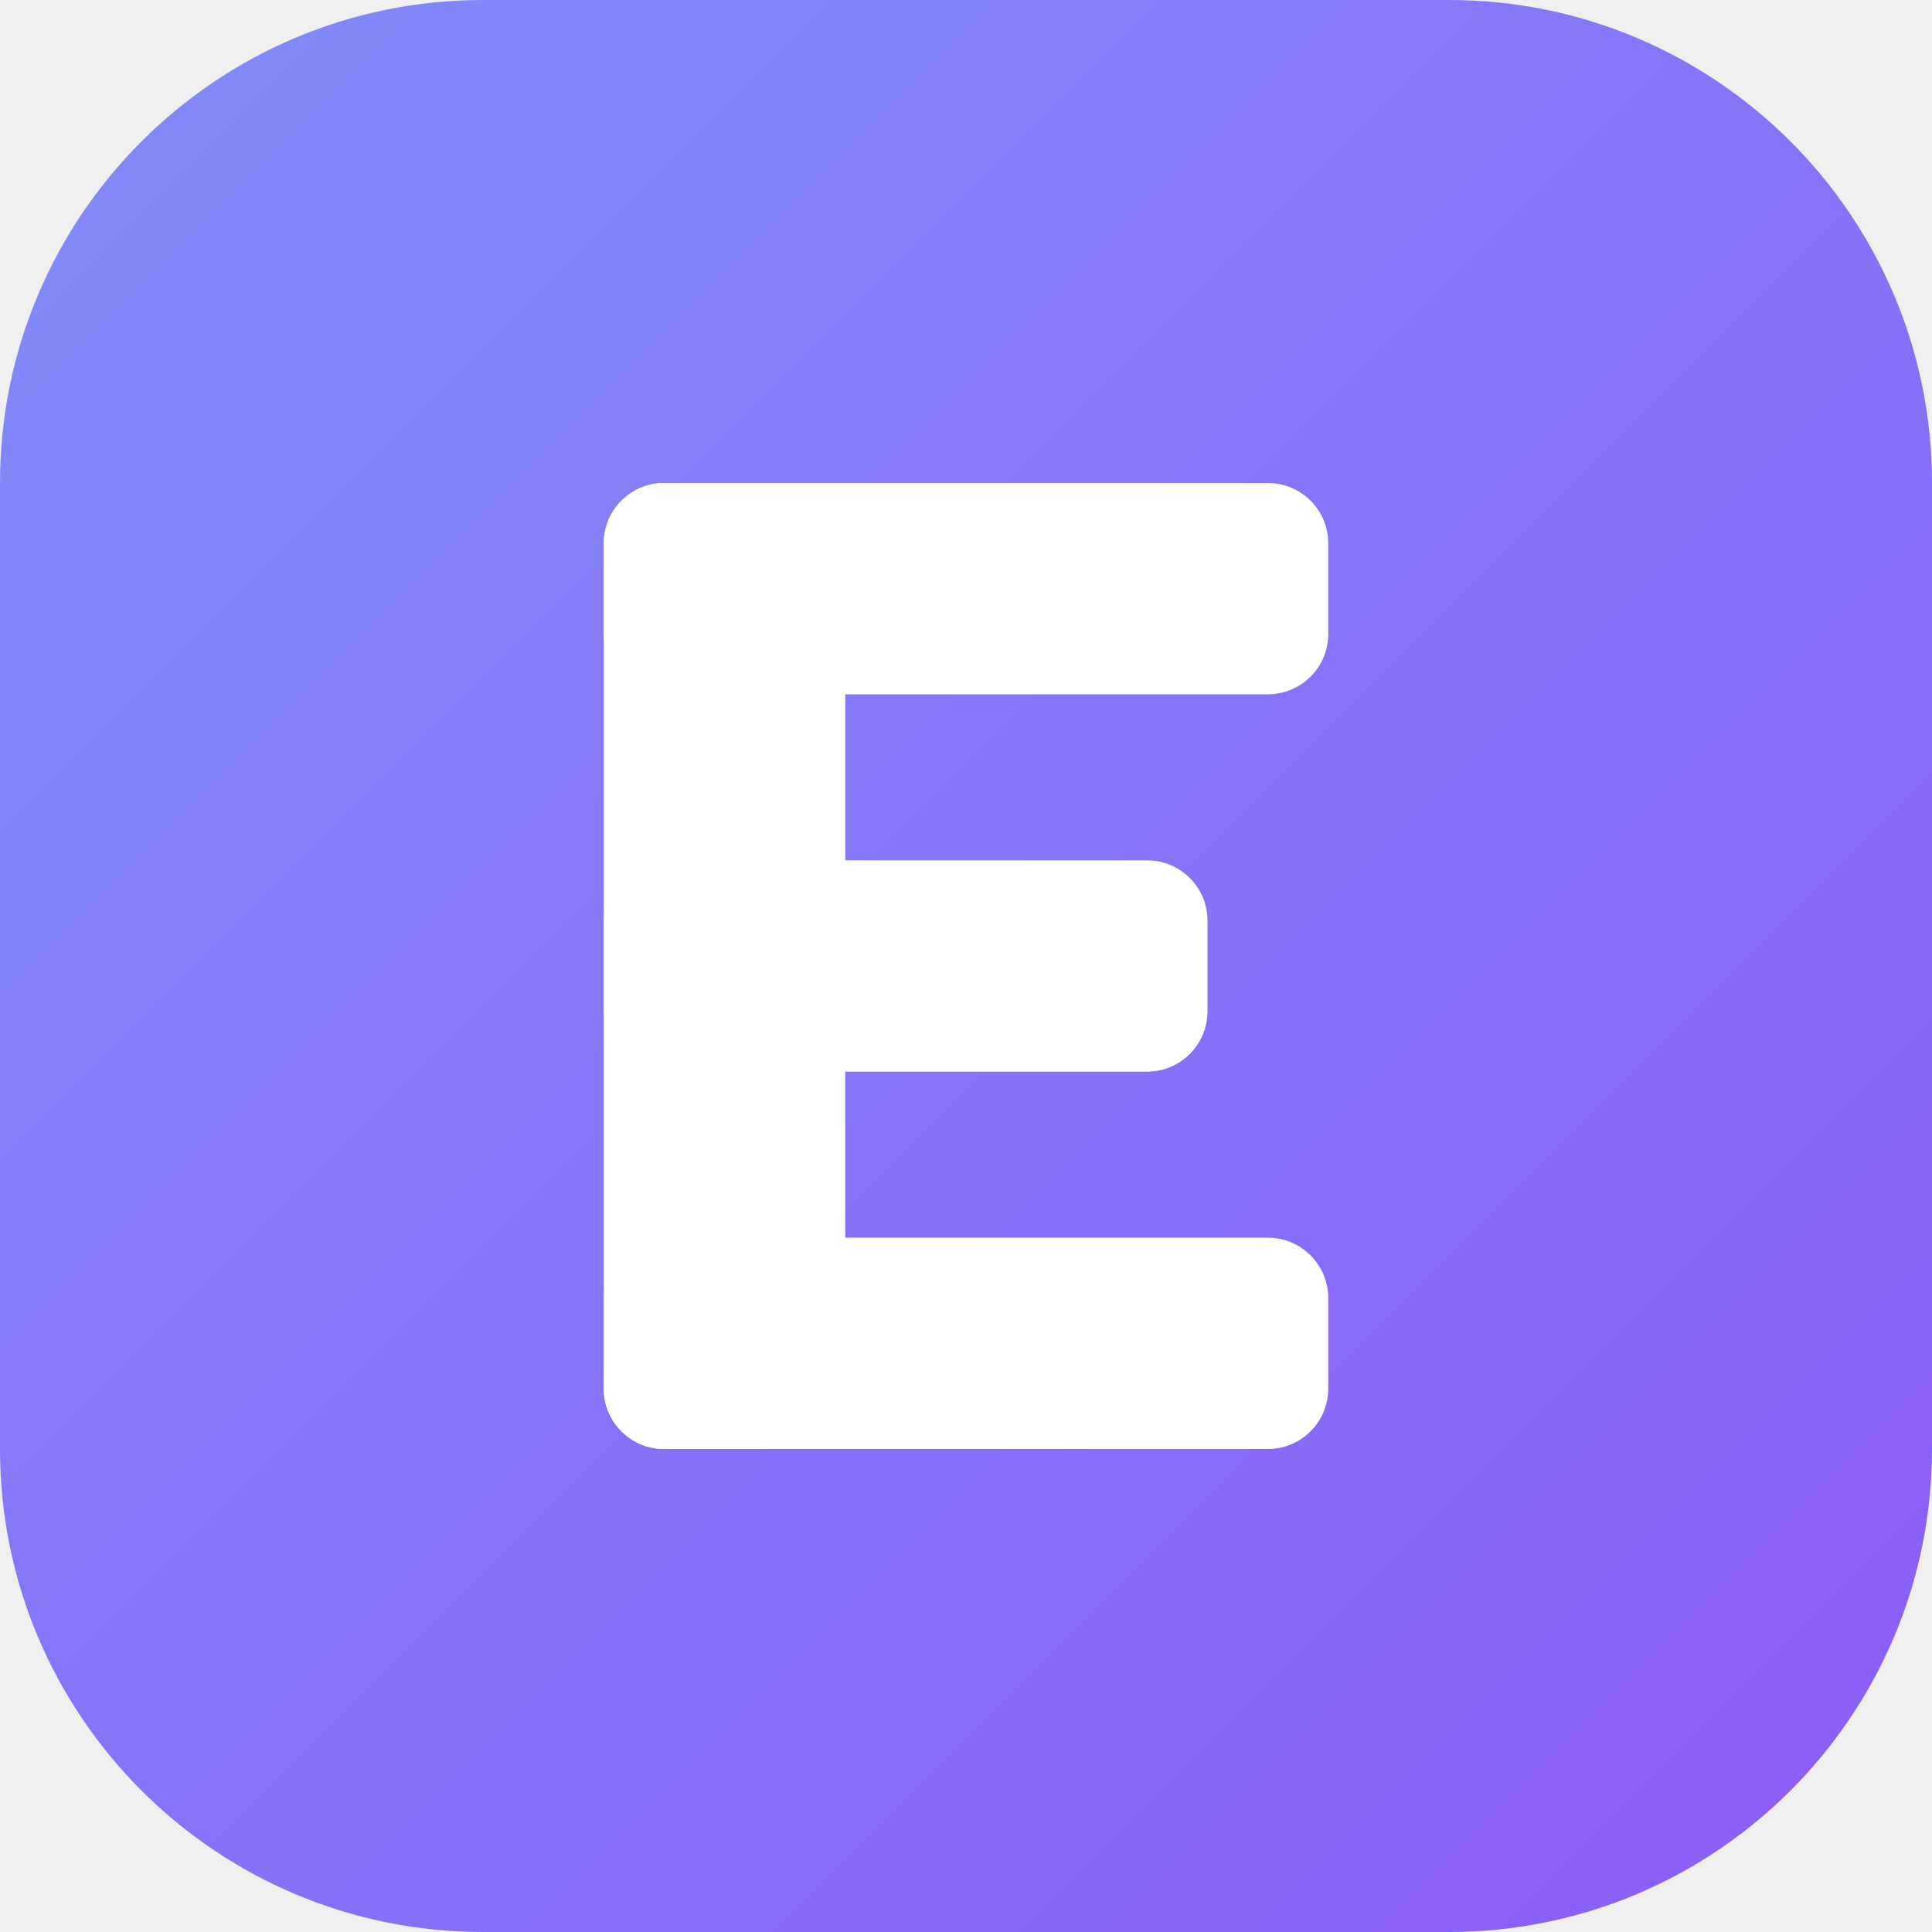
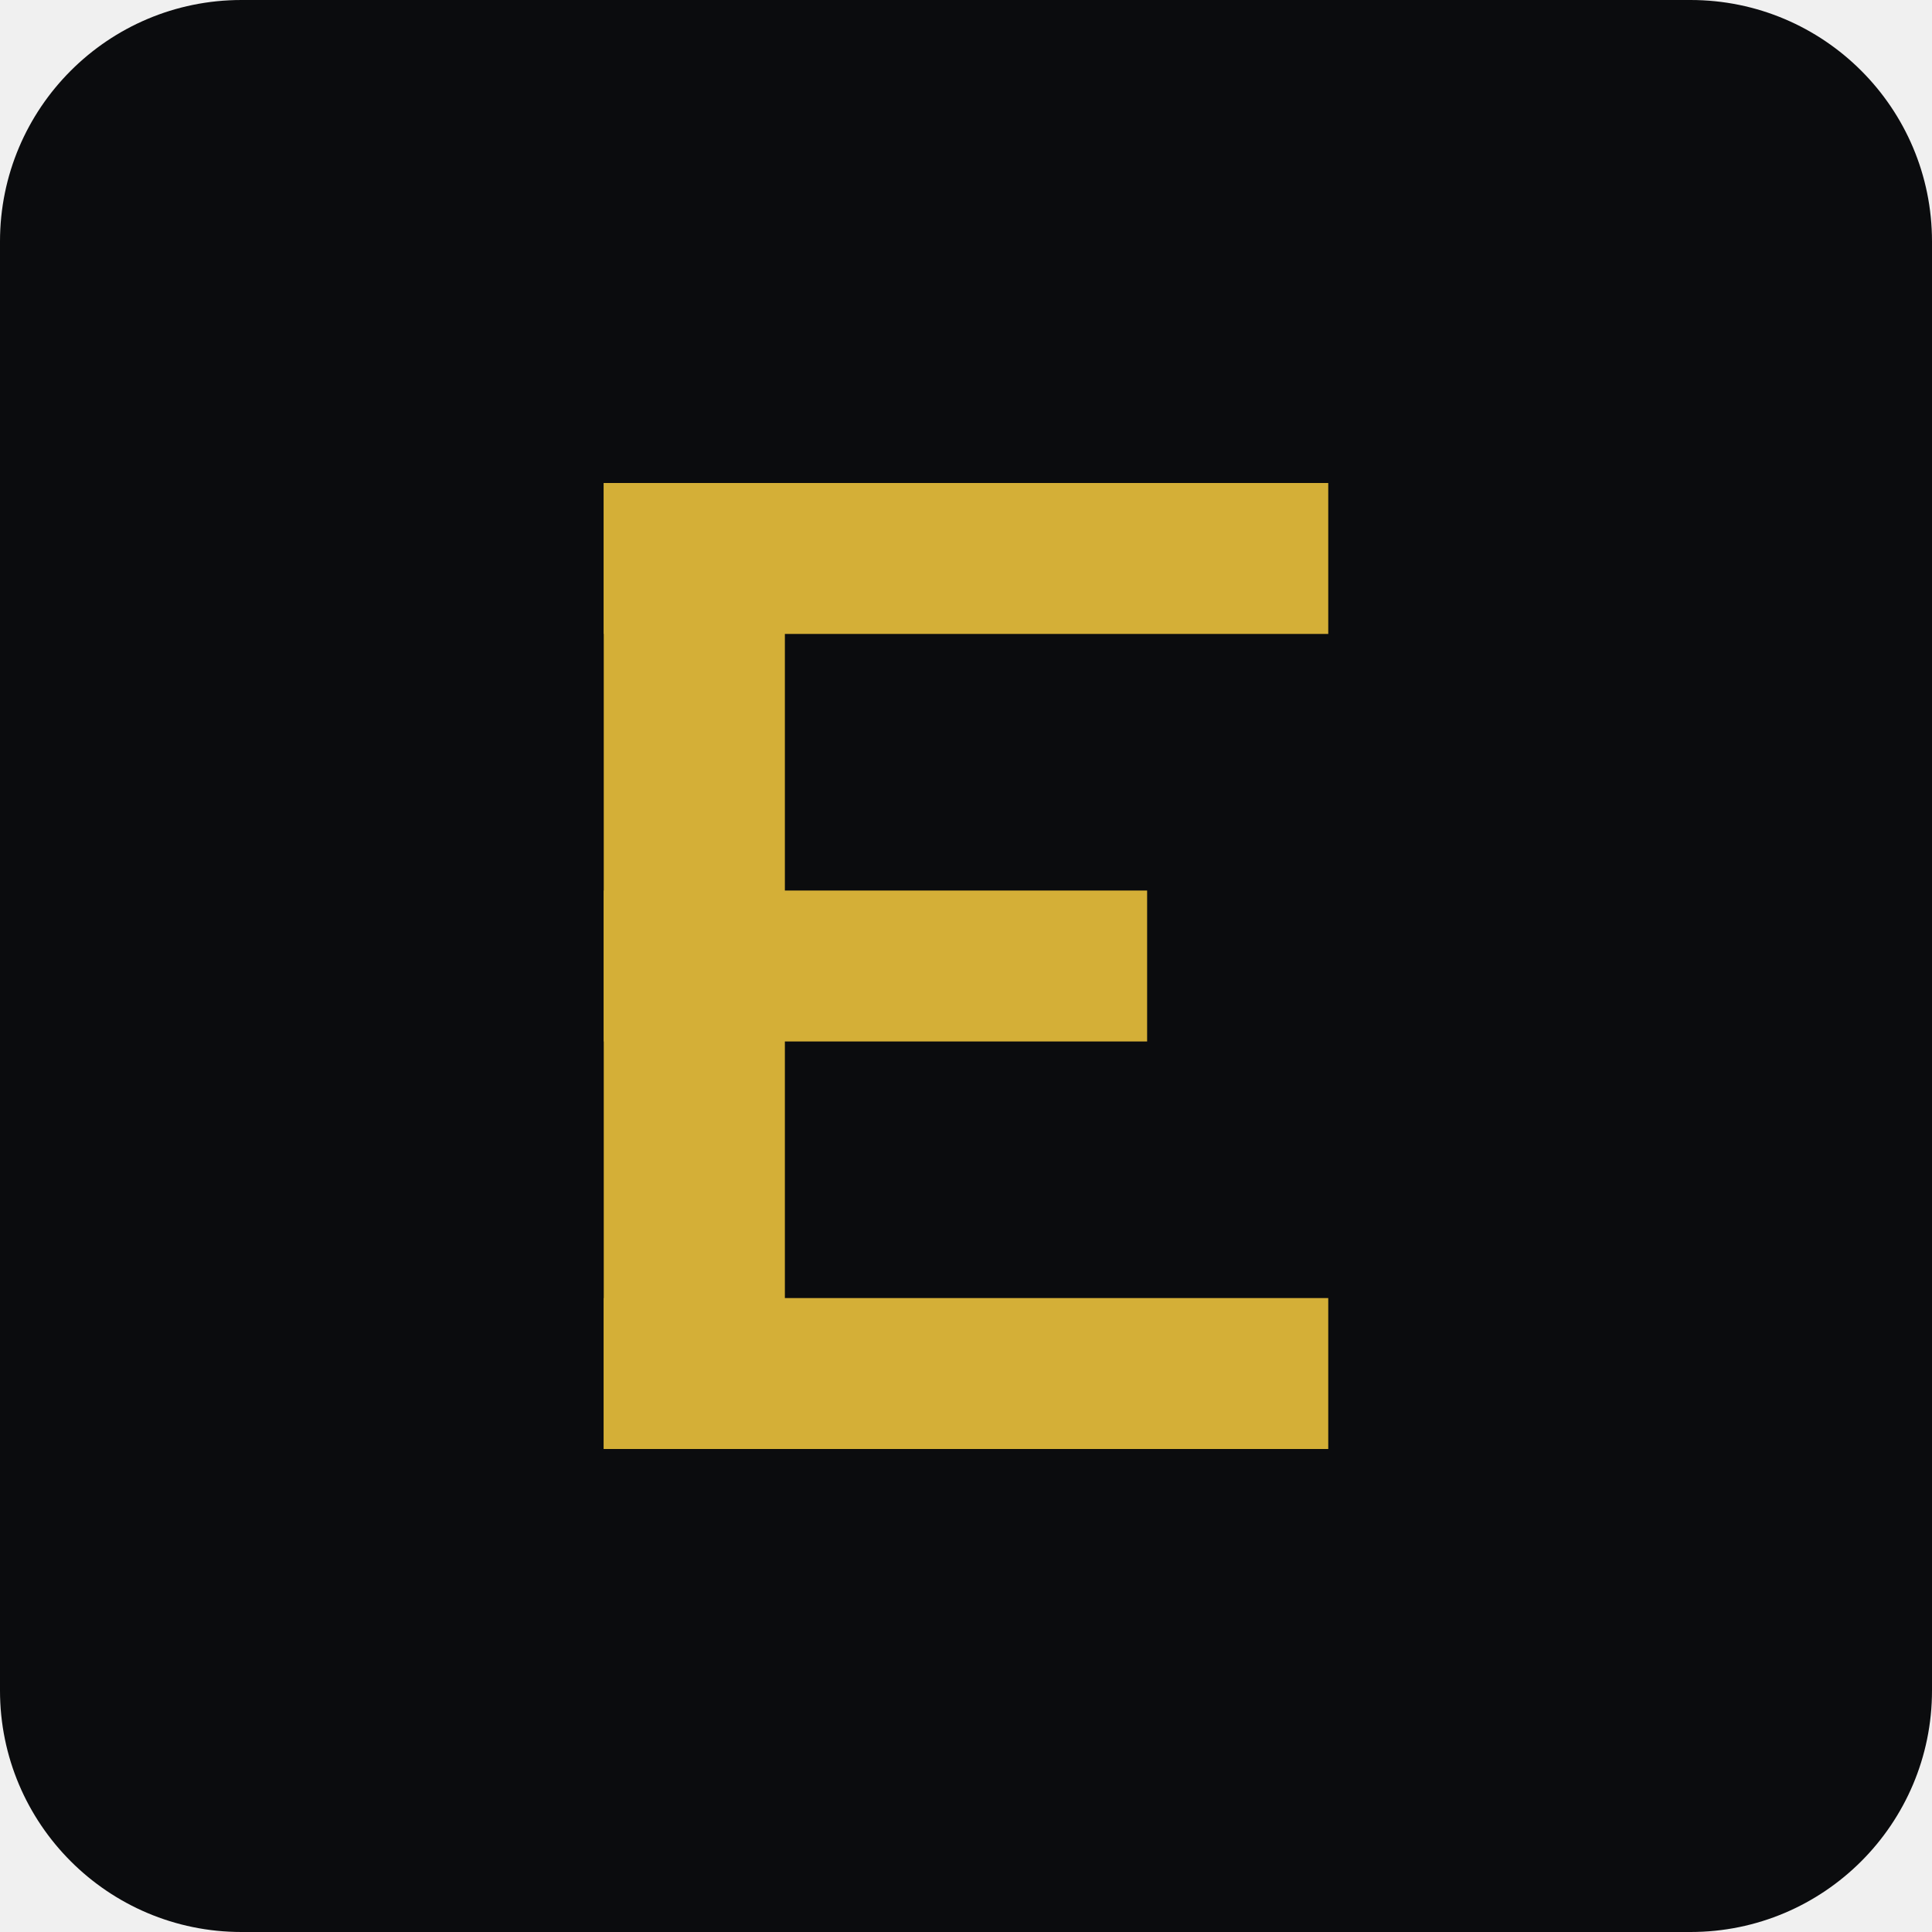
<svg xmlns="http://www.w3.org/2000/svg" viewBox="0 0 32 32">
-   <defs>
-     <linearGradient id="g" x1="0" y1="0" x2="1" y2="1">
-       <stop offset="0" stop-color="#818CF8" />
-       <stop offset="1" stop-color="#8B5CF6" />
-     </linearGradient>
-   </defs>
-   <rect width="32" height="32" rx="8" fill="url(#g)" />
-   <g fill="#FFFFFF">
-     <rect x="10" y="8" width="4" height="16" rx="1" />
-     <rect x="10" y="8" width="12" height="3.5" rx="1" />
-     <rect x="10" y="14.25" width="10" height="3.5" rx="1" />
-     <rect x="10" y="20.5" width="12" height="3.5" rx="1" />
+   <rect width="32" height="32" rx="4" fill="#0B0C0E" />
+   <g fill="#D4AF37">
+     <rect x="10" y="8" width="3" height="16" />
+     <rect x="10" y="8" width="12" height="2.5" />
+     <rect x="10" y="14.75" width="9" height="2.5" />
+     <rect x="10" y="21.5" width="12" height="2.5" />
  </g>
</svg>
